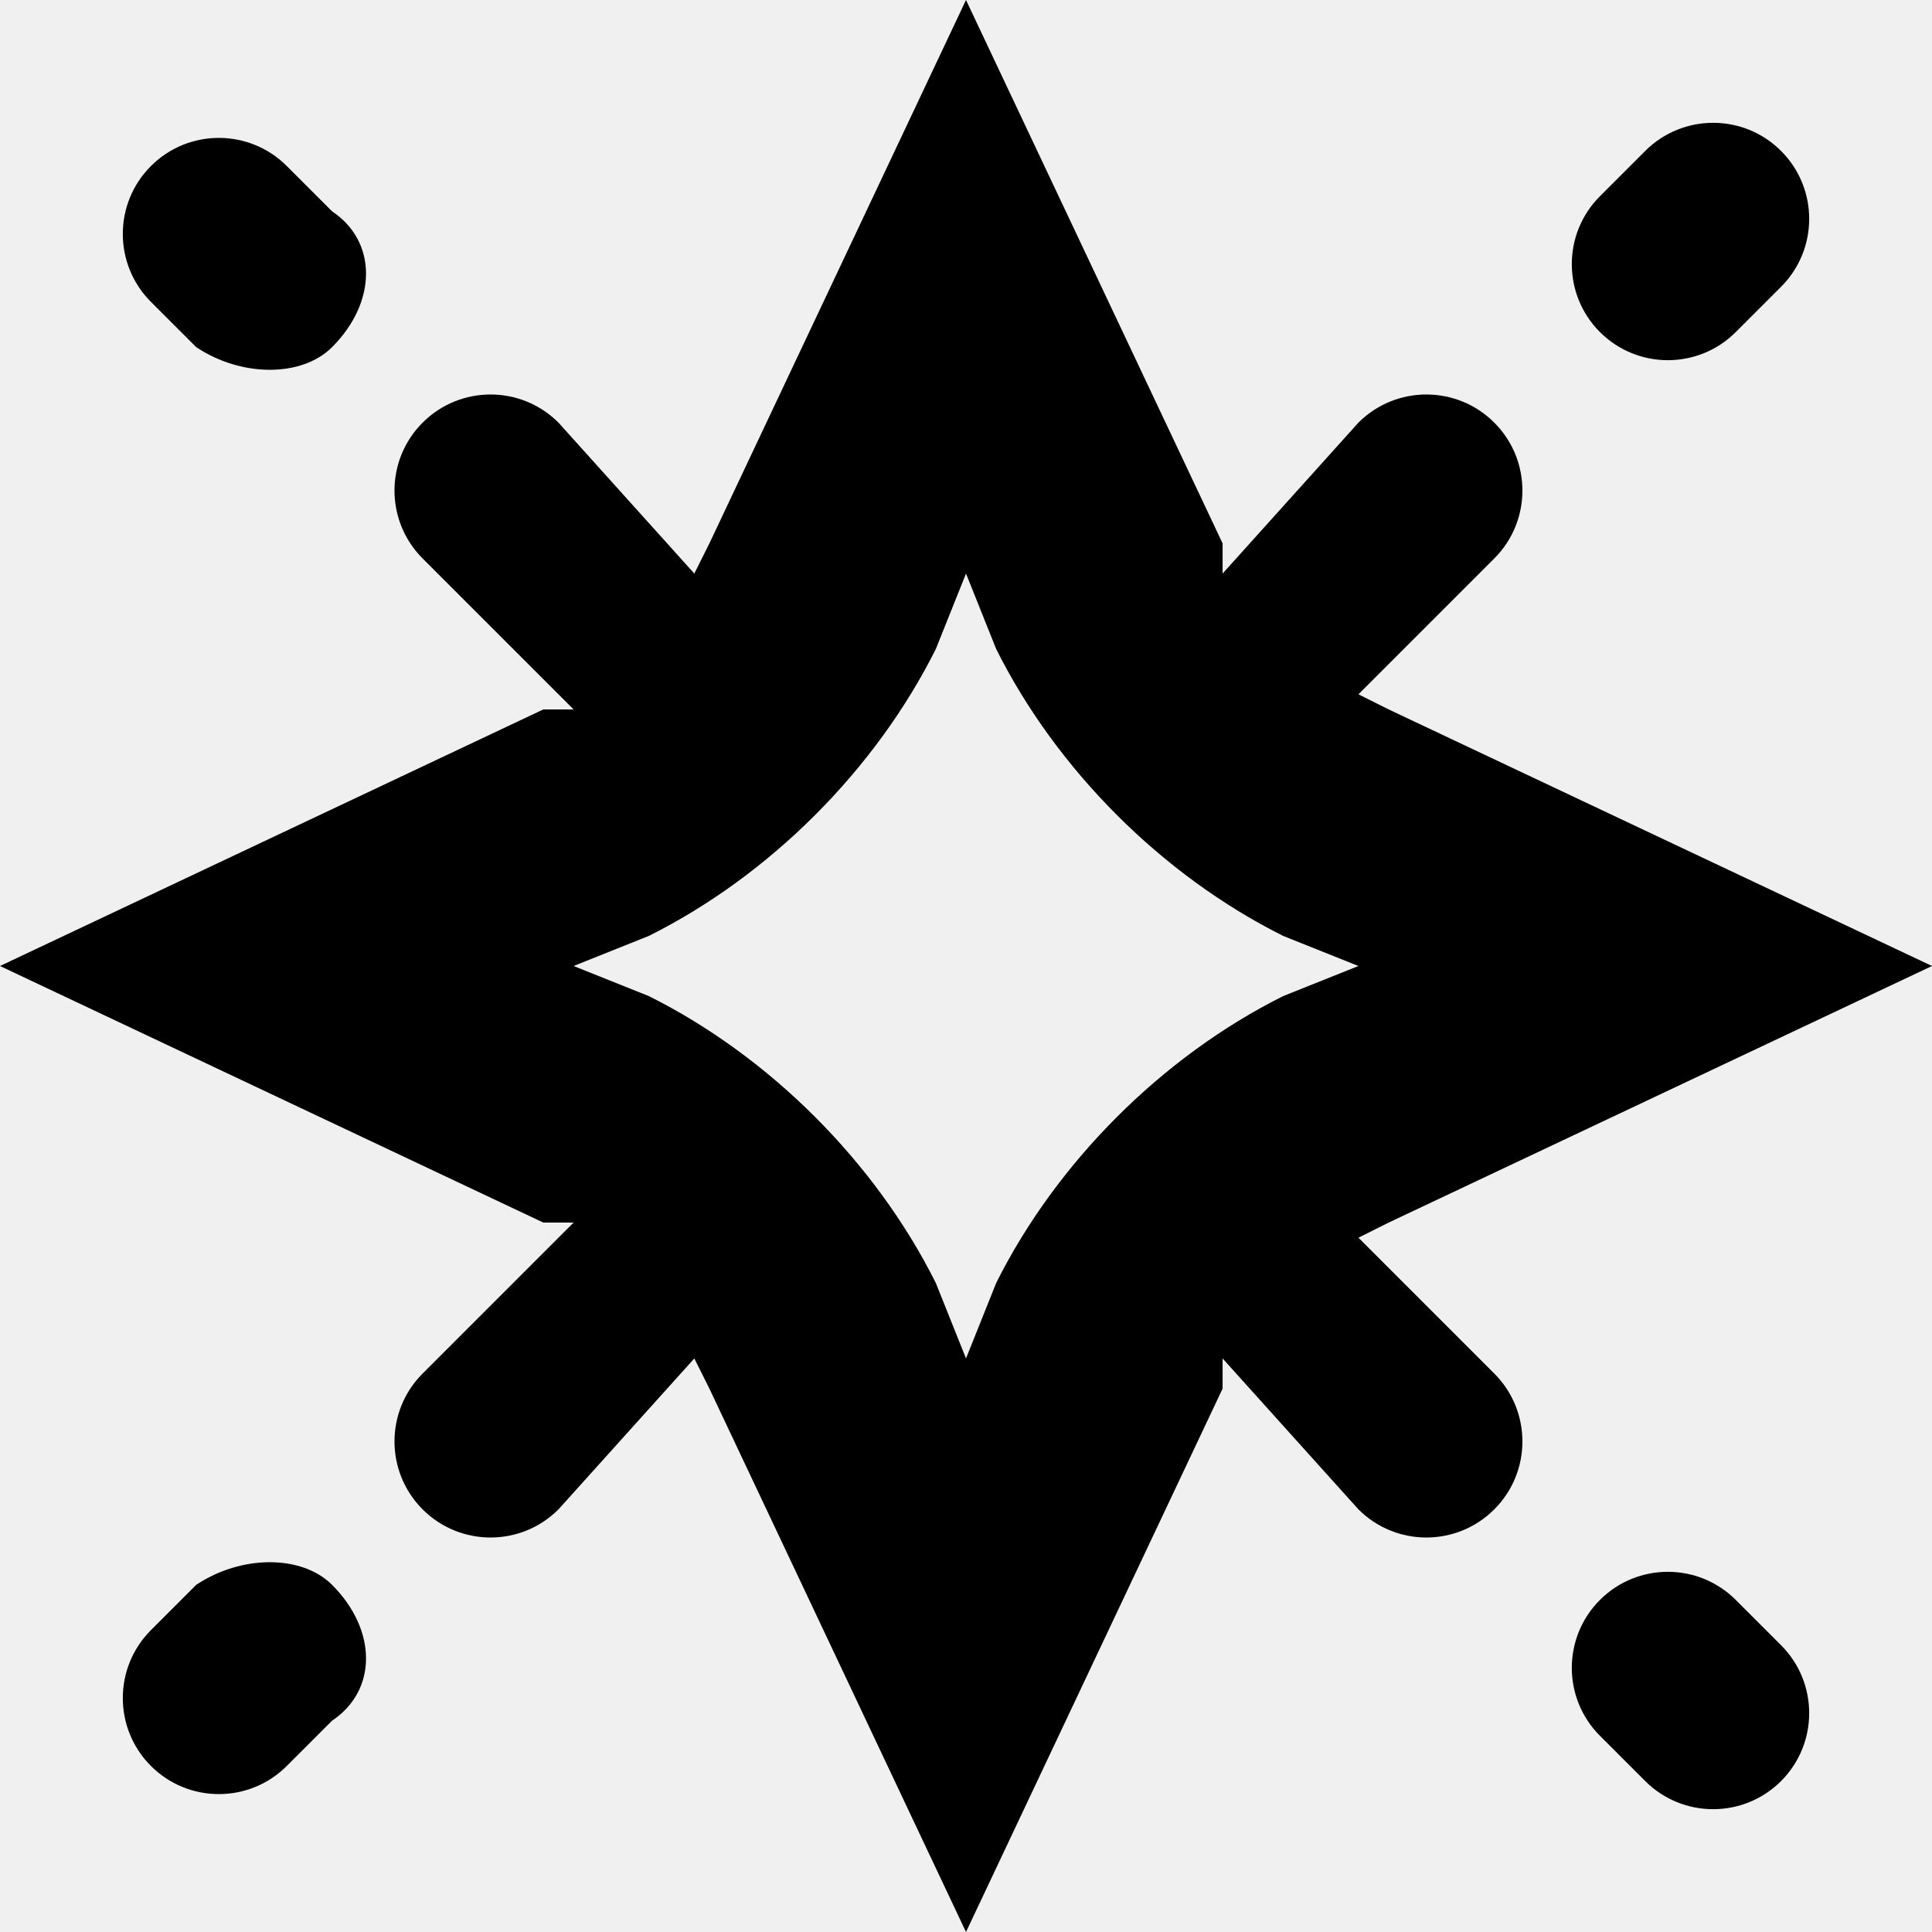
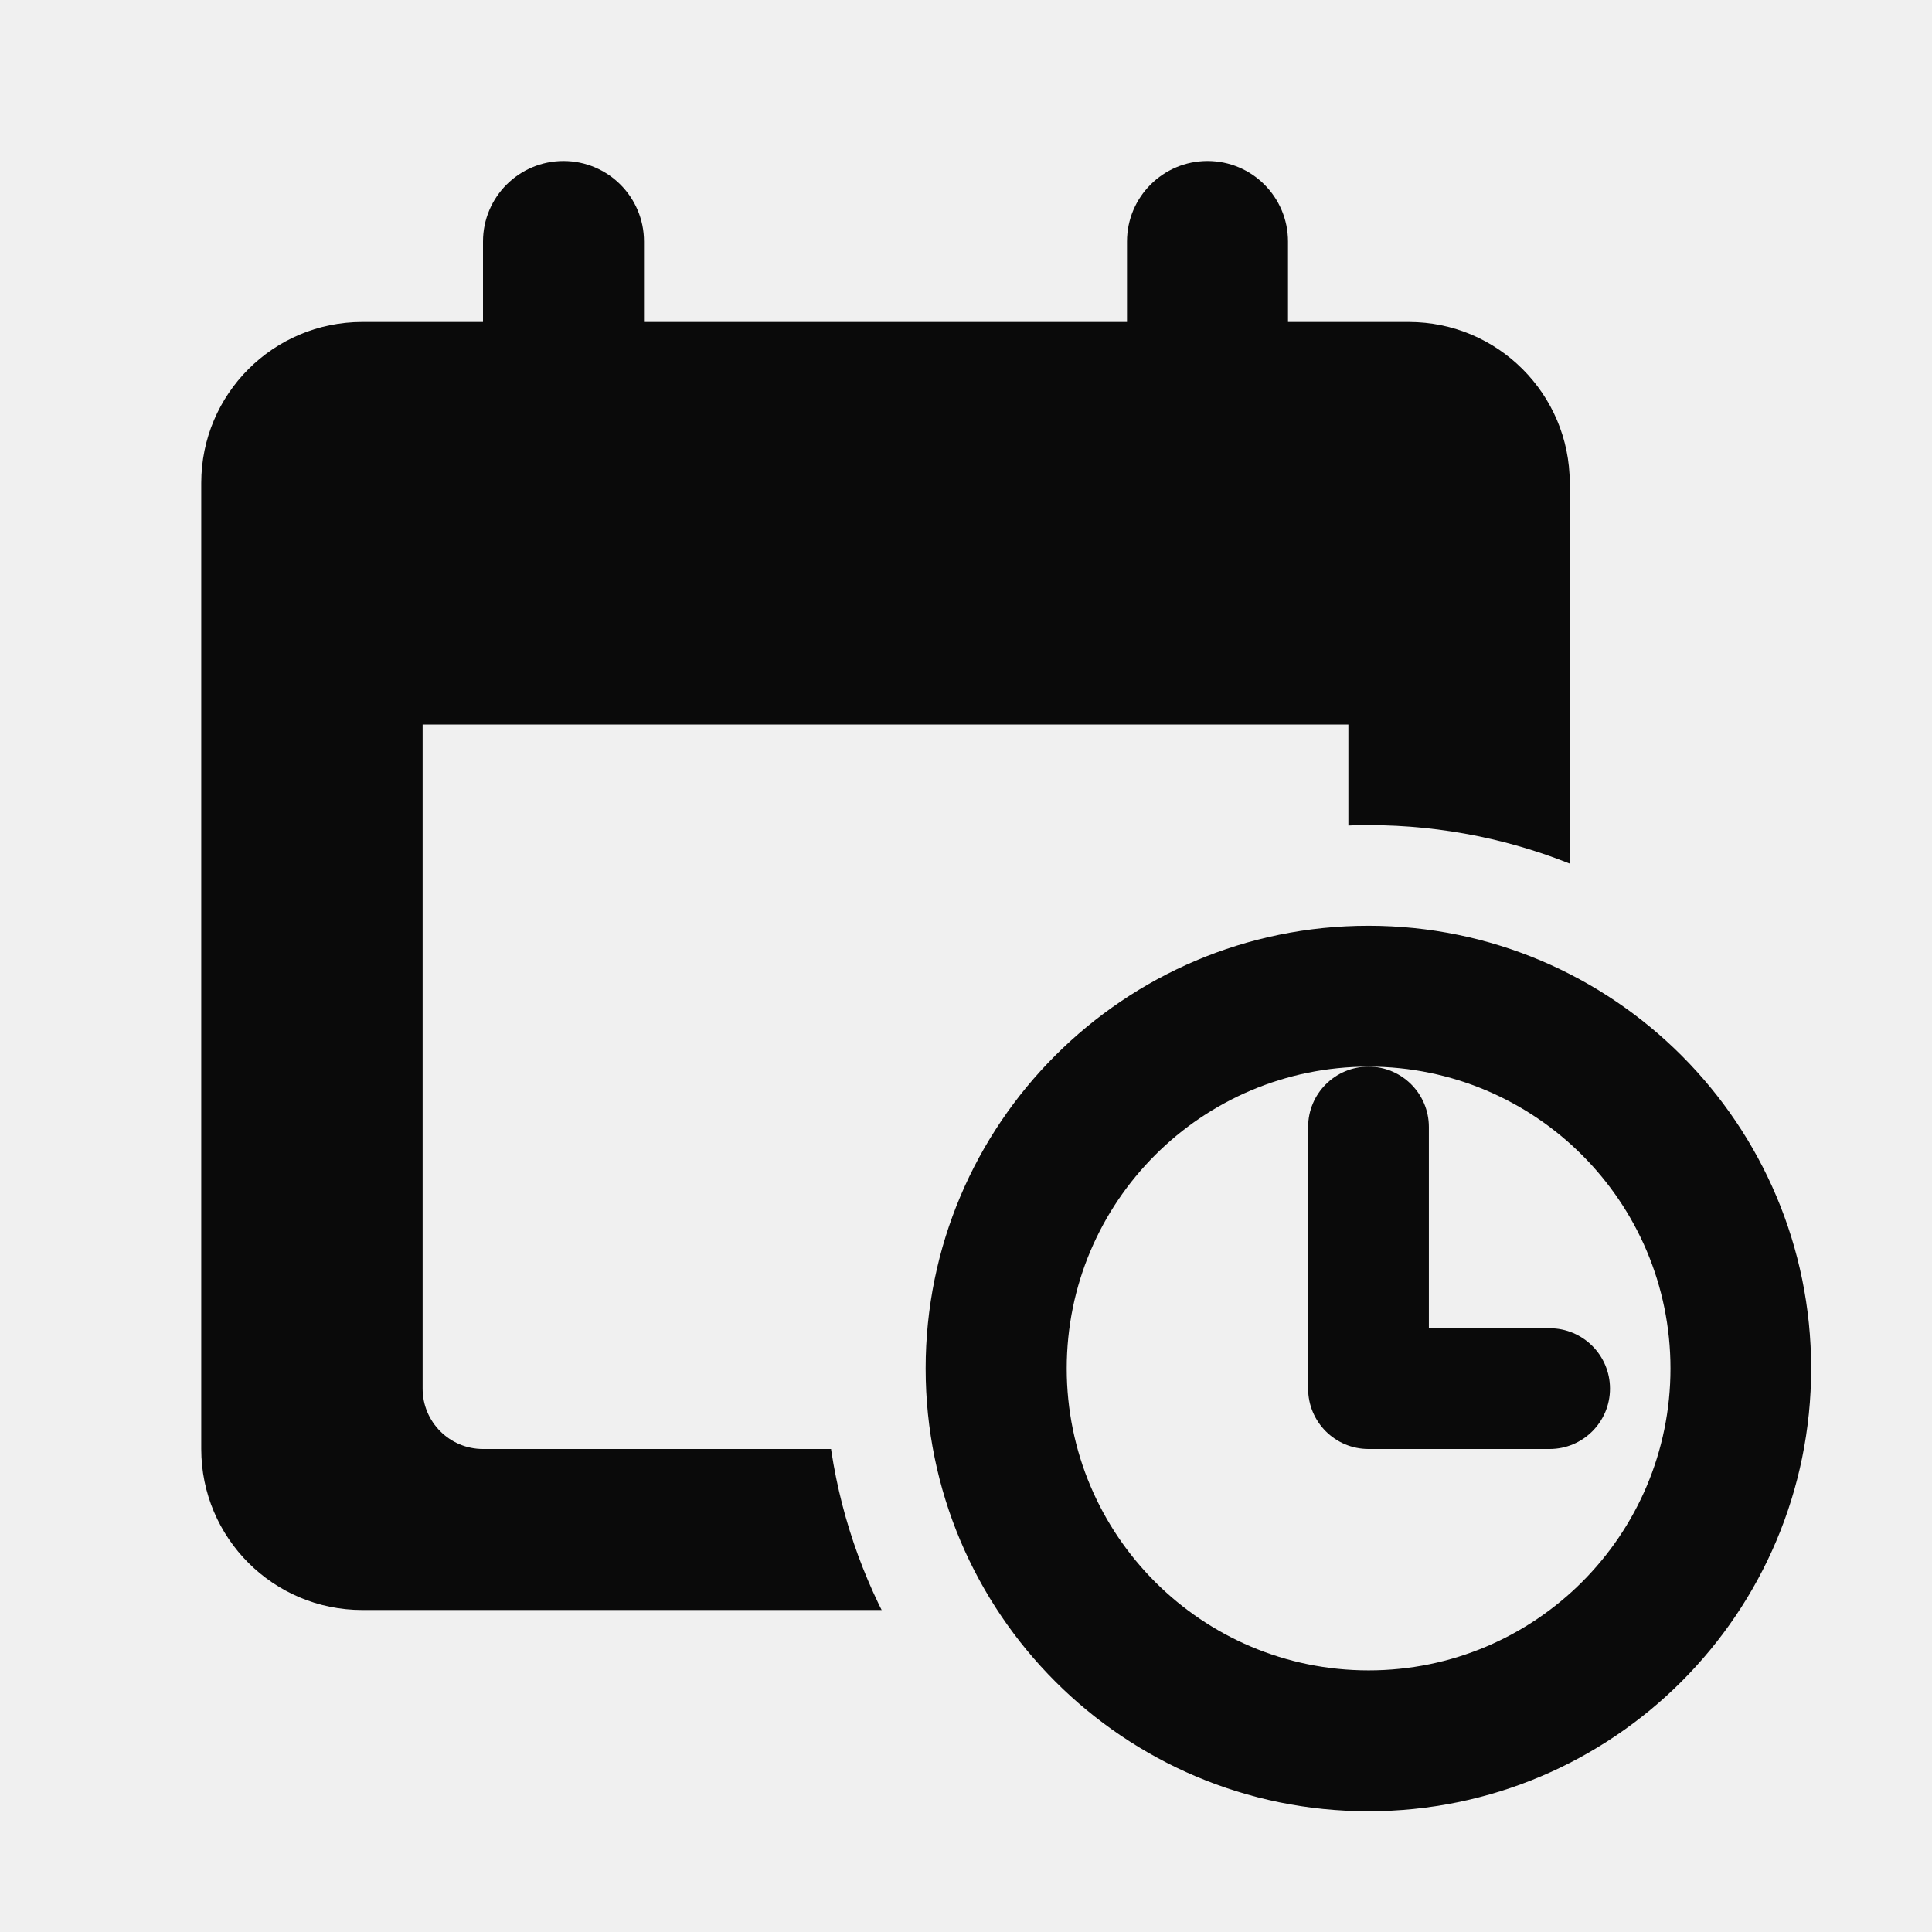
- <svg xmlns="http://www.w3.org/2000/svg" viewBox="0 0 128 128">
-   <path fill-rule="evenodd" d="M81 36 64 0 47 36l-1 2-9-10a6 6 0 0 0-9 9l10 10h-2L0 64l36 17h2L28 91a6 6 0 1 0 9 9l9-10 1 2 17 36 17-36v-2l9 10a6 6 0 1 0 9-9l-9-9 2-1 36-17-36-17-2-1 9-9a6 6 0 1 0-9-9l-9 10v-2Zm-17 2-2 5c-4 8-11 15-19 19l-5 2 5 2c8 4 15 11 19 19l2 5 2-5c4-8 11-15 19-19l5-2-5-2c-8-4-15-11-19-19l-2-5Z" clip-rule="evenodd" />
-   <path d="M118 19a6 6 0 0 0-9-9l-3 3a6 6 0 1 0 9 9l3-3Zm-96 4c-2 2-6 2-9 0l-3-3a6 6 0 1 1 9-9l3 3c3 2 3 6 0 9Zm0 82c-2-2-6-2-9 0l-3 3a6 6 0 1 0 9 9l3-3c3-2 3-6 0-9Zm96 4a6 6 0 0 1-9 9l-3-3a6 6 0 1 1 9-9l3 3Z" />
-   <style>path{fill:#000}@media (prefers-color-scheme:dark){path{fill:#fff}}</style>
+ <svg xmlns="http://www.w3.org/2000/svg" viewBox="0 0 96 96">
+   <style>svg{fill:#0a0a0a}@media (prefers-color-scheme:dark){svg{fill:#fafafa}}</style>
+   <mask id="mrphilipp7-logo-mask">
+     <rect width="96" height="96" fill="white" />
+     <circle cx="68" cy="68" r="27" fill="black" />
+   </mask>
+   <g mask="url(#mrphilipp7-logo-mask)">
+     <path fill-rule="evenodd" d="M18 16H70A8 8 0 0 1 78 24V72A8 8 0 0 1 70 80H18A8 8 0 0 1 10 72V24A8 8 0 0 1 18 16ZM21 36V69A3 3 0 0 0 24 72H64A3 3 0 0 0 67 69V36Z" />
+   </g>
+   <rect x="24" y="8" width="8" height="16" rx="4" />
+   <rect x="56" y="8" width="8" height="16" rx="4" />
+   <path fill-rule="evenodd" d="M68 46A22 22 0 1 1 67.99 46ZM68 53A15 15 0 1 0 68.01 53Z" />
+   <path d="M65 56A3 3 0 0 1 71 56V66H77A3 3 0 0 1 77 72H68A3 3 0 0 1 65 69Z" />
</svg>
